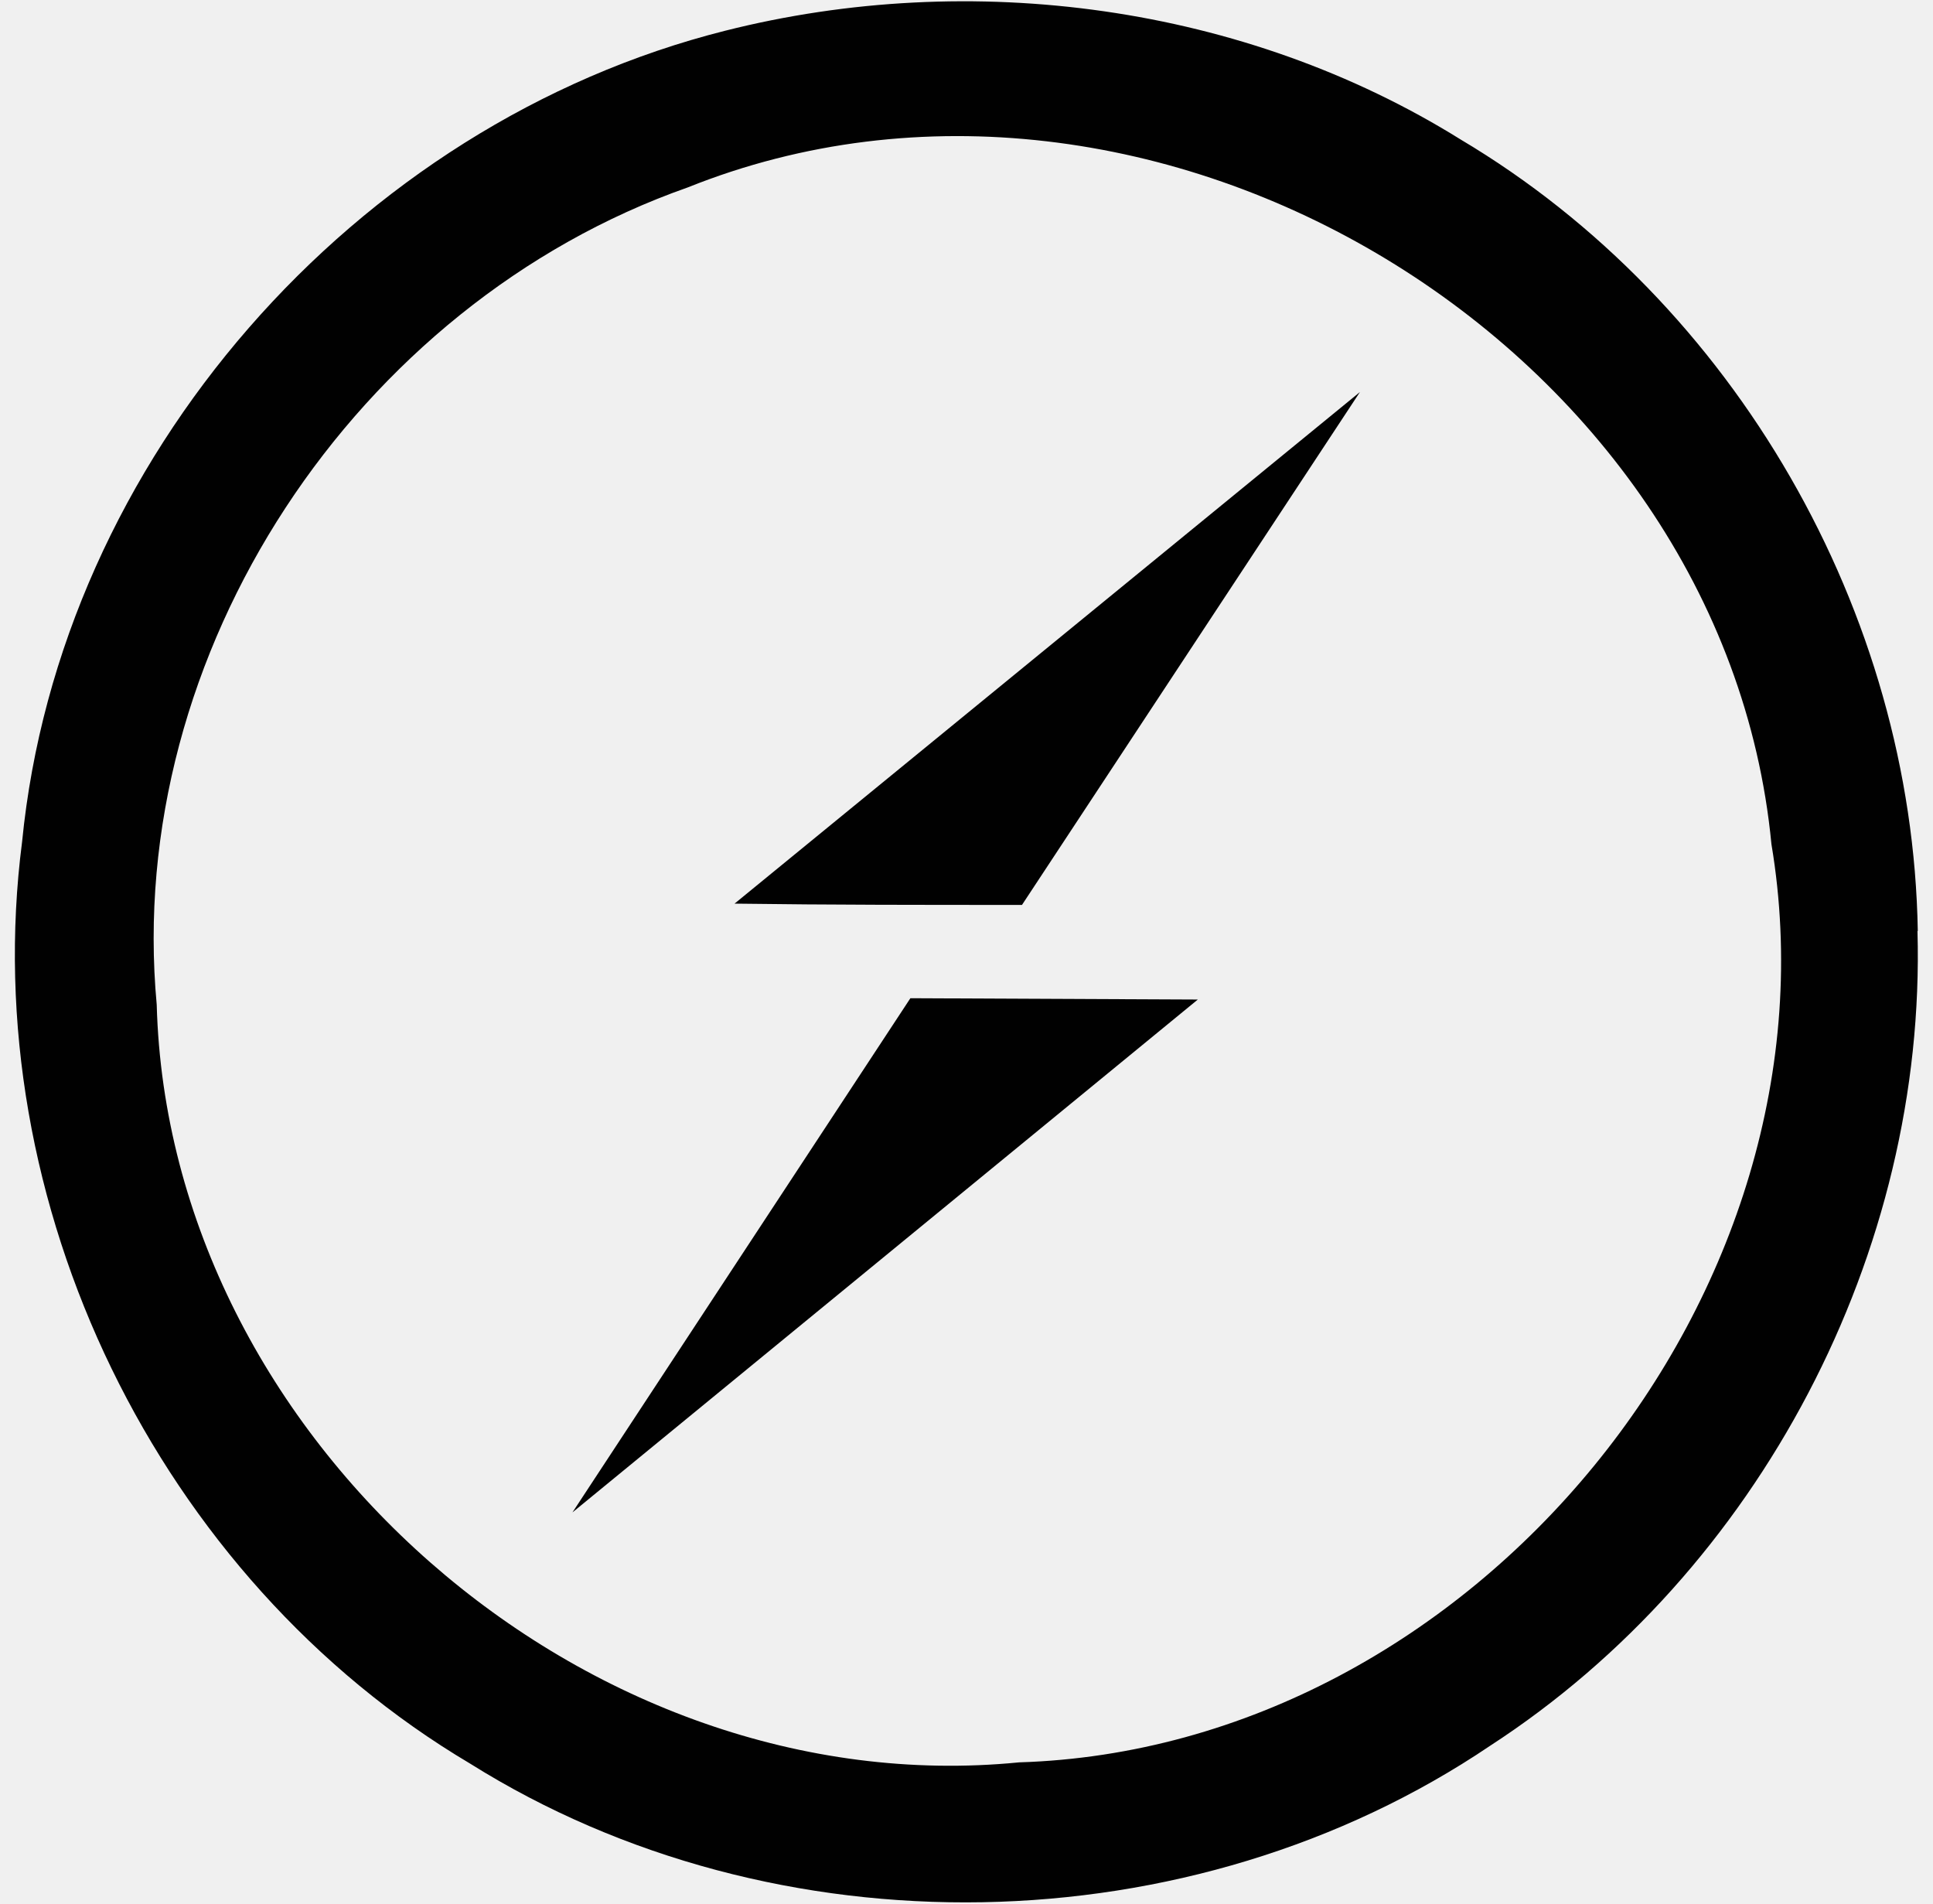
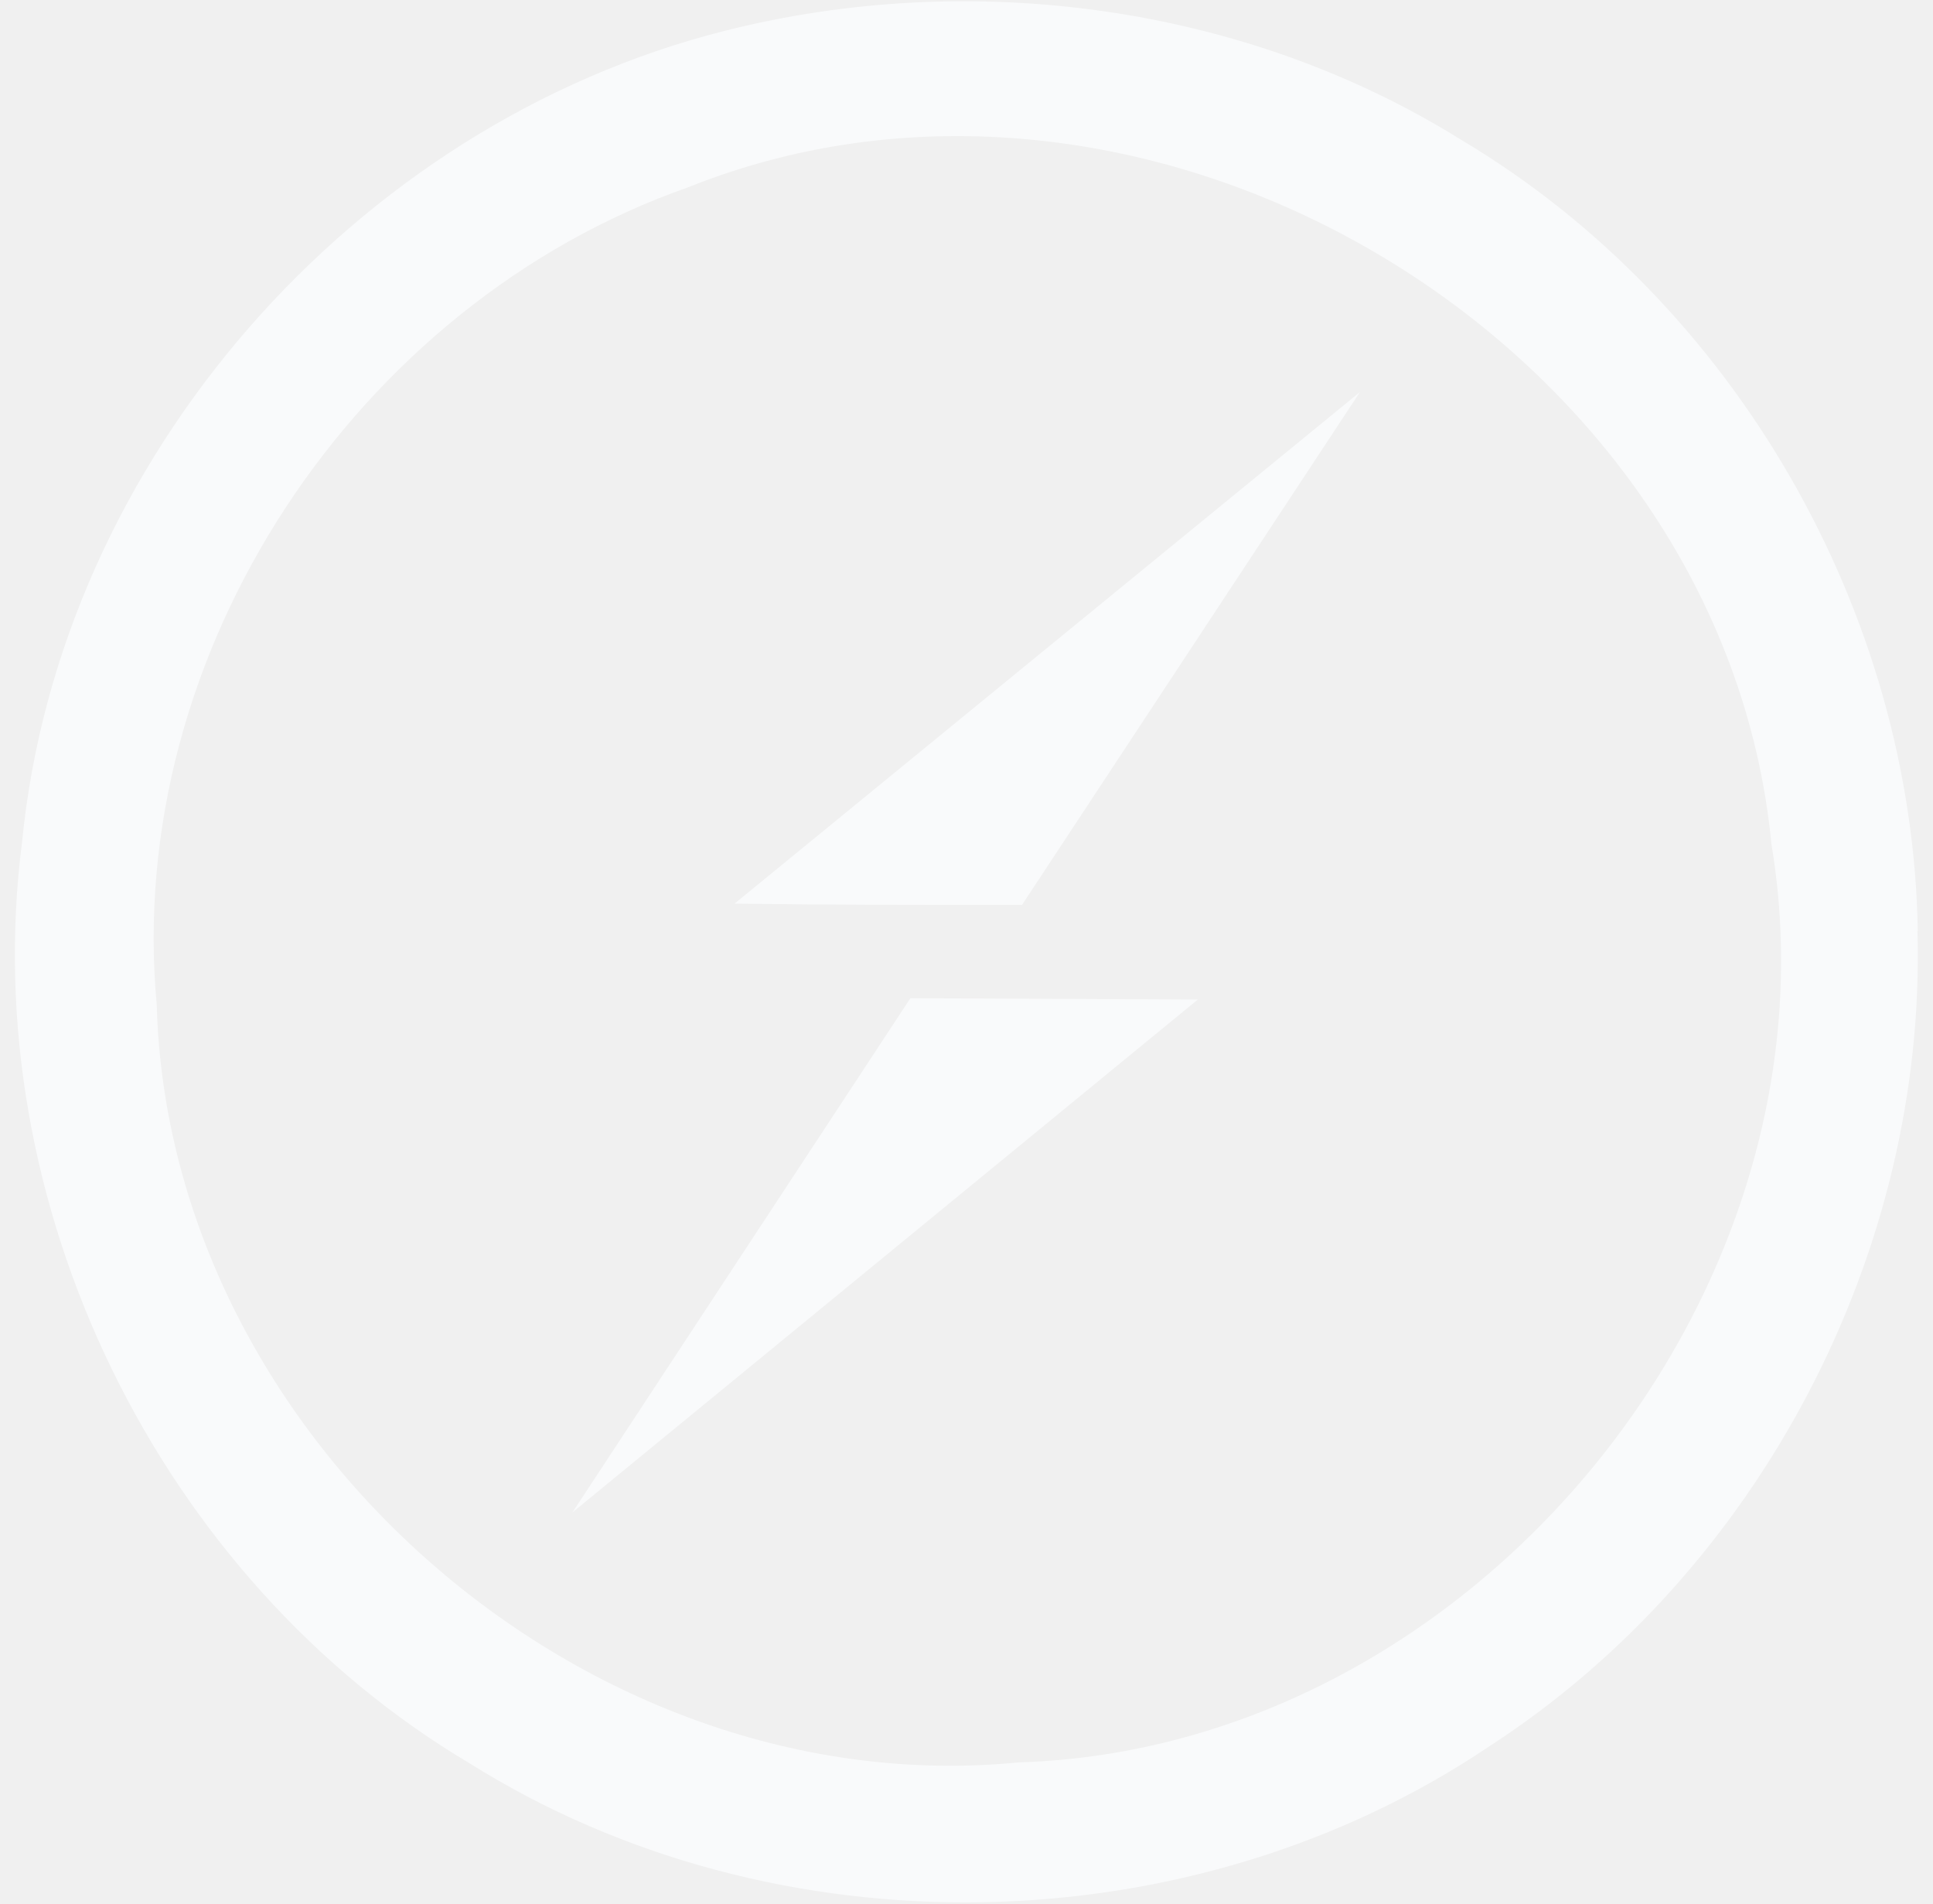
<svg xmlns="http://www.w3.org/2000/svg" width="65" height="64" viewBox="0 0 65 64" fill="none">
-   <g clip-path="url(#clip0_316_308)">
-     <path d="M64.488 31.295C64.314 20.595 58.348 10.177 49.118 4.691C41.846 0.162 32.66 -1.057 24.386 1.033C11.933 4.168 2.005 15.446 0.743 28.3C-0.825 40.44 5.315 53.066 15.808 59.292C26.084 65.736 40.061 65.475 50.108 58.692C59.165 52.814 64.782 42.092 64.478 31.304L64.488 31.295ZM34.27 59.25C19.727 60.687 5.663 48.365 5.27 33.778C4.17 21.935 11.975 10.222 23.122 6.303C38.754 0.033 57.956 11.615 59.567 28.38C62.093 43.444 49.553 58.78 34.27 59.25ZM24.7 30.38L45.73 13.18L34.366 30.423C31.144 30.423 27.922 30.424 24.7 30.38ZM30.613 33.56L40.279 33.604L19.249 50.847L30.613 33.56Z" fill="#010101" />
-   </g>
-   <defs>
-     <clipPath id="clip0_316_308">
-       <rect width="64" height="64" fill="white" transform="translate(0.5)" />
-     </clipPath>
-   </defs>
+   <path d="M64.488 31.295C64.314 20.595 58.348 10.177 49.118 4.691C41.846 0.162 32.66 -1.057 24.386 1.033C11.933 4.168 2.005 15.446 0.743 28.3C-0.825 40.44 5.315 53.066 15.808 59.292C26.084 65.736 40.061 65.475 50.108 58.692C59.165 52.814 64.782 42.092 64.478 31.304L64.488 31.295ZM34.27 59.25C19.727 60.687 5.663 48.365 5.27 33.778C4.17 21.935 11.975 10.222 23.122 6.303C38.754 0.033 57.956 11.615 59.567 28.38C62.093 43.444 49.553 58.78 34.27 59.25ZM24.7 30.38L45.73 13.18L34.366 30.423C31.144 30.423 27.922 30.424 24.7 30.38ZM30.613 33.56L40.279 33.604L19.249 50.847L30.613 33.56Z" fill="#F9FAFB" />
</svg>
